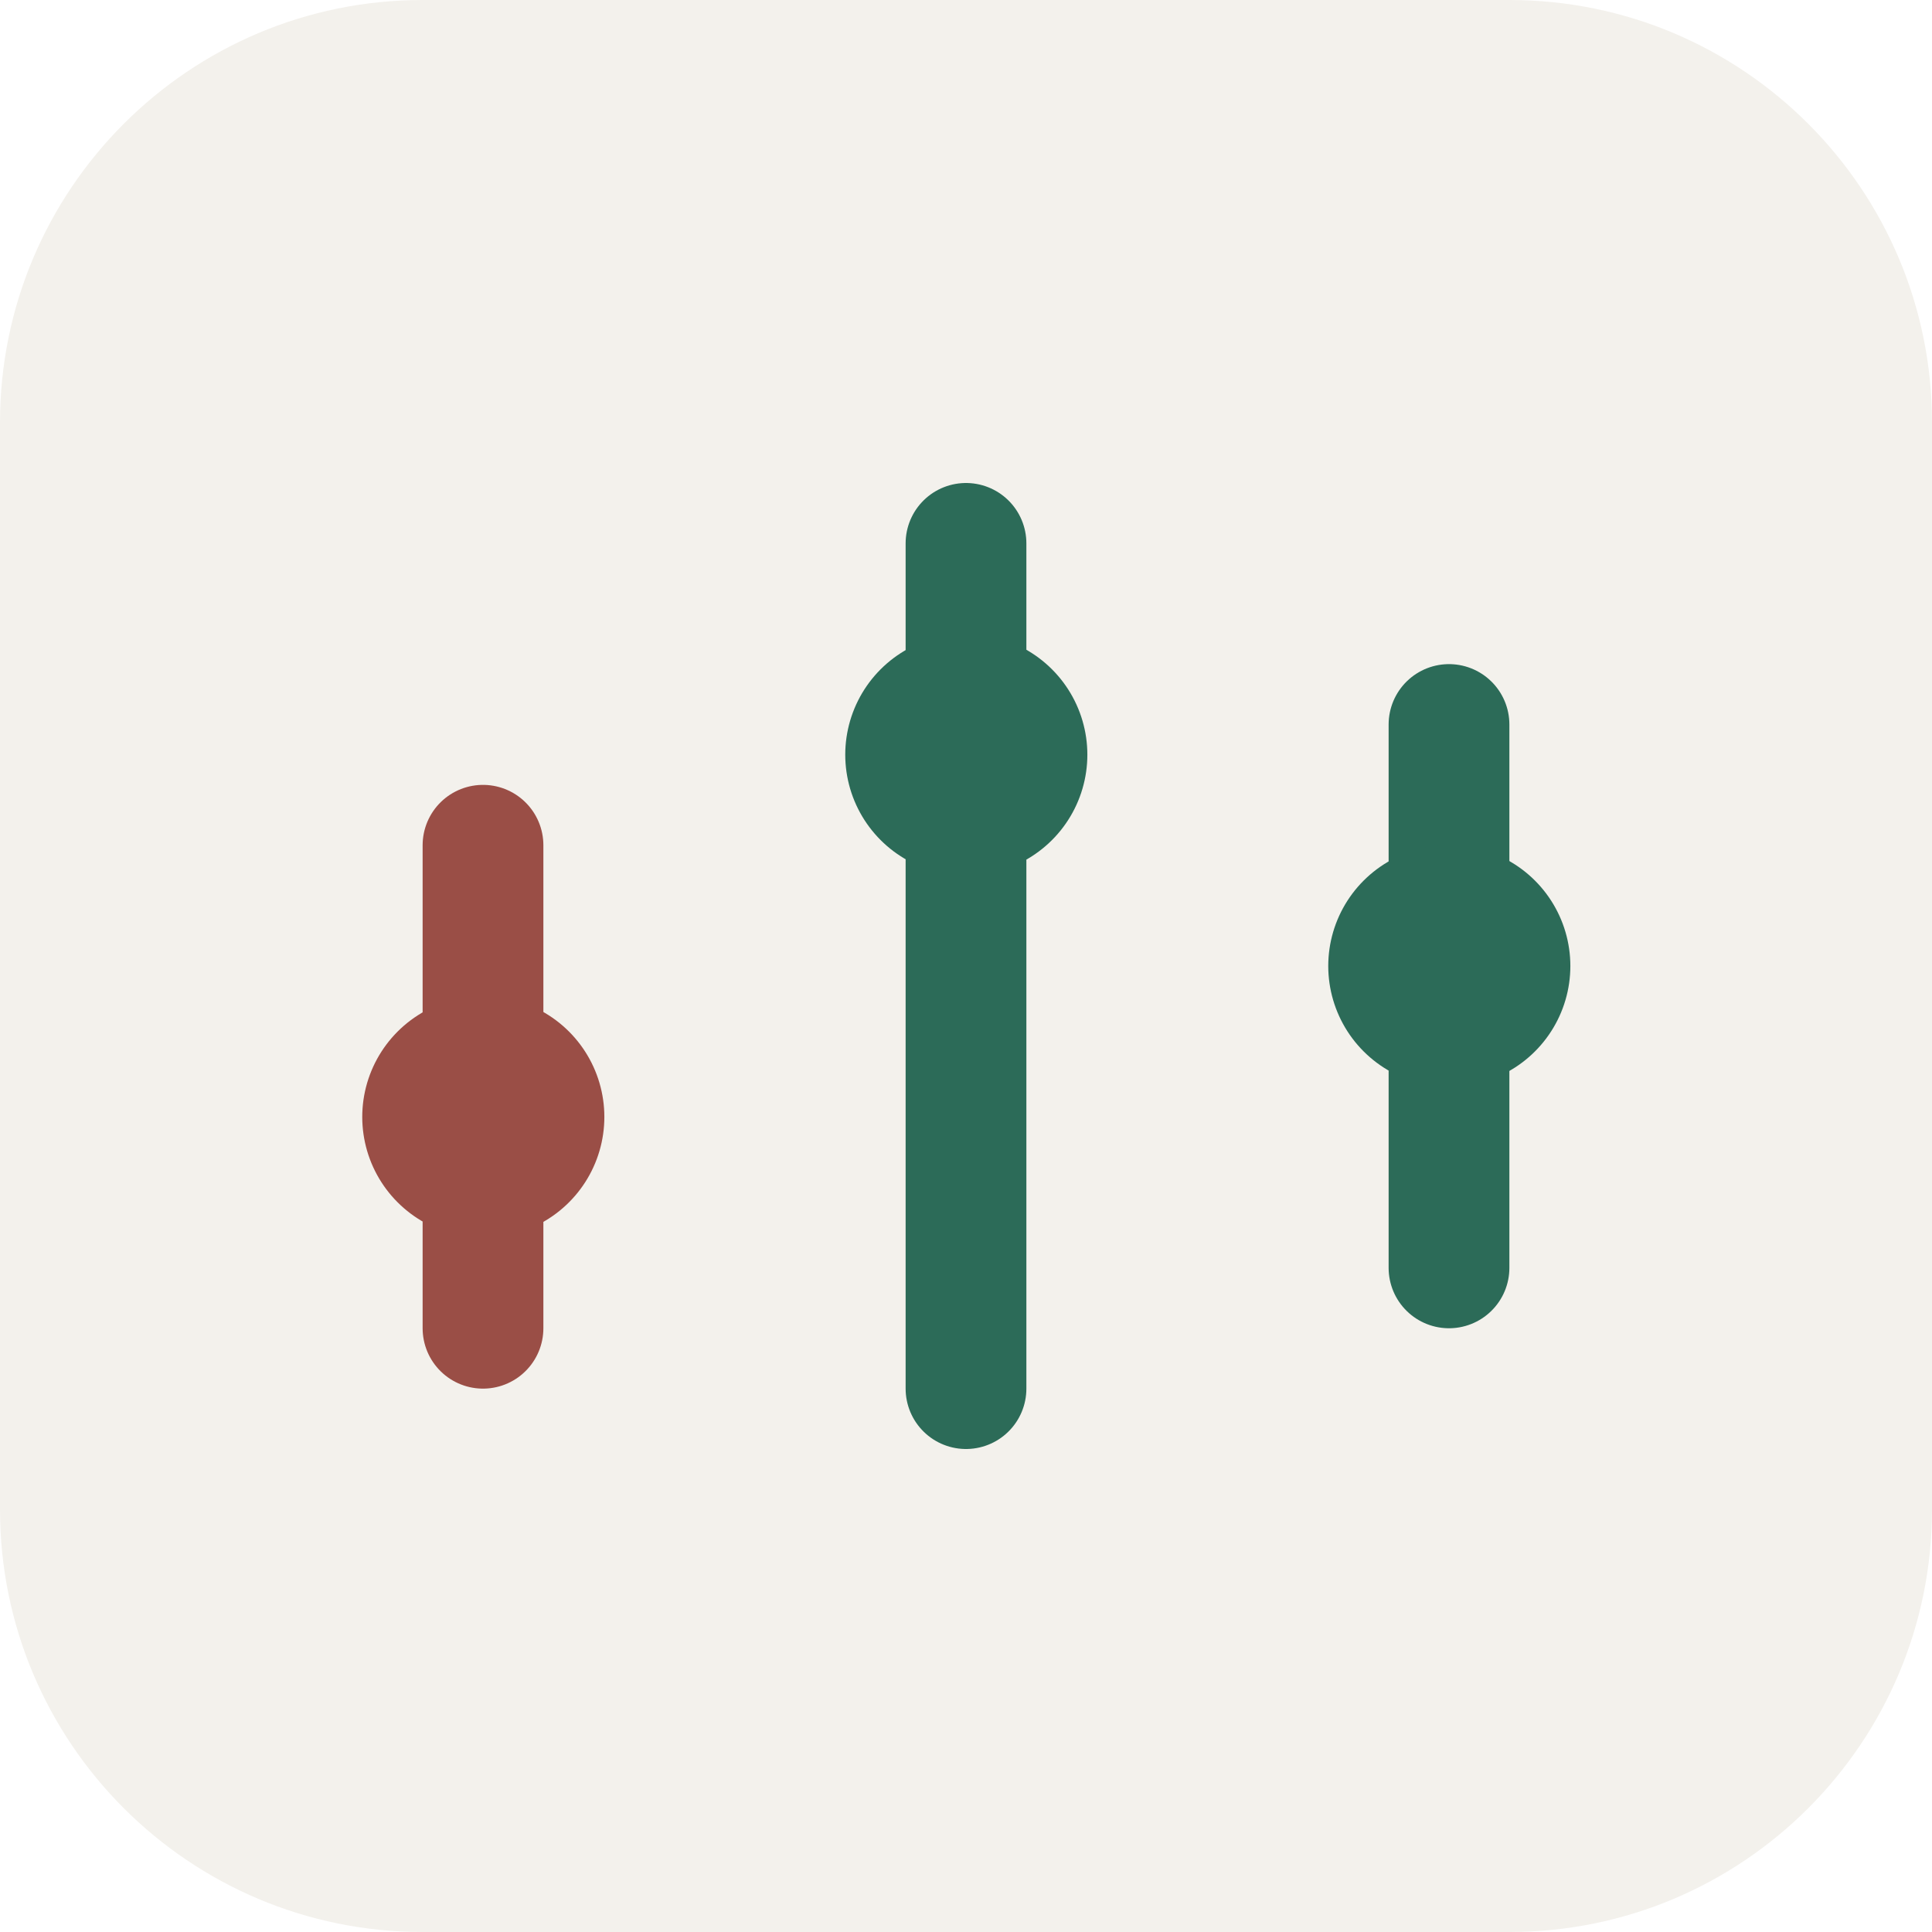
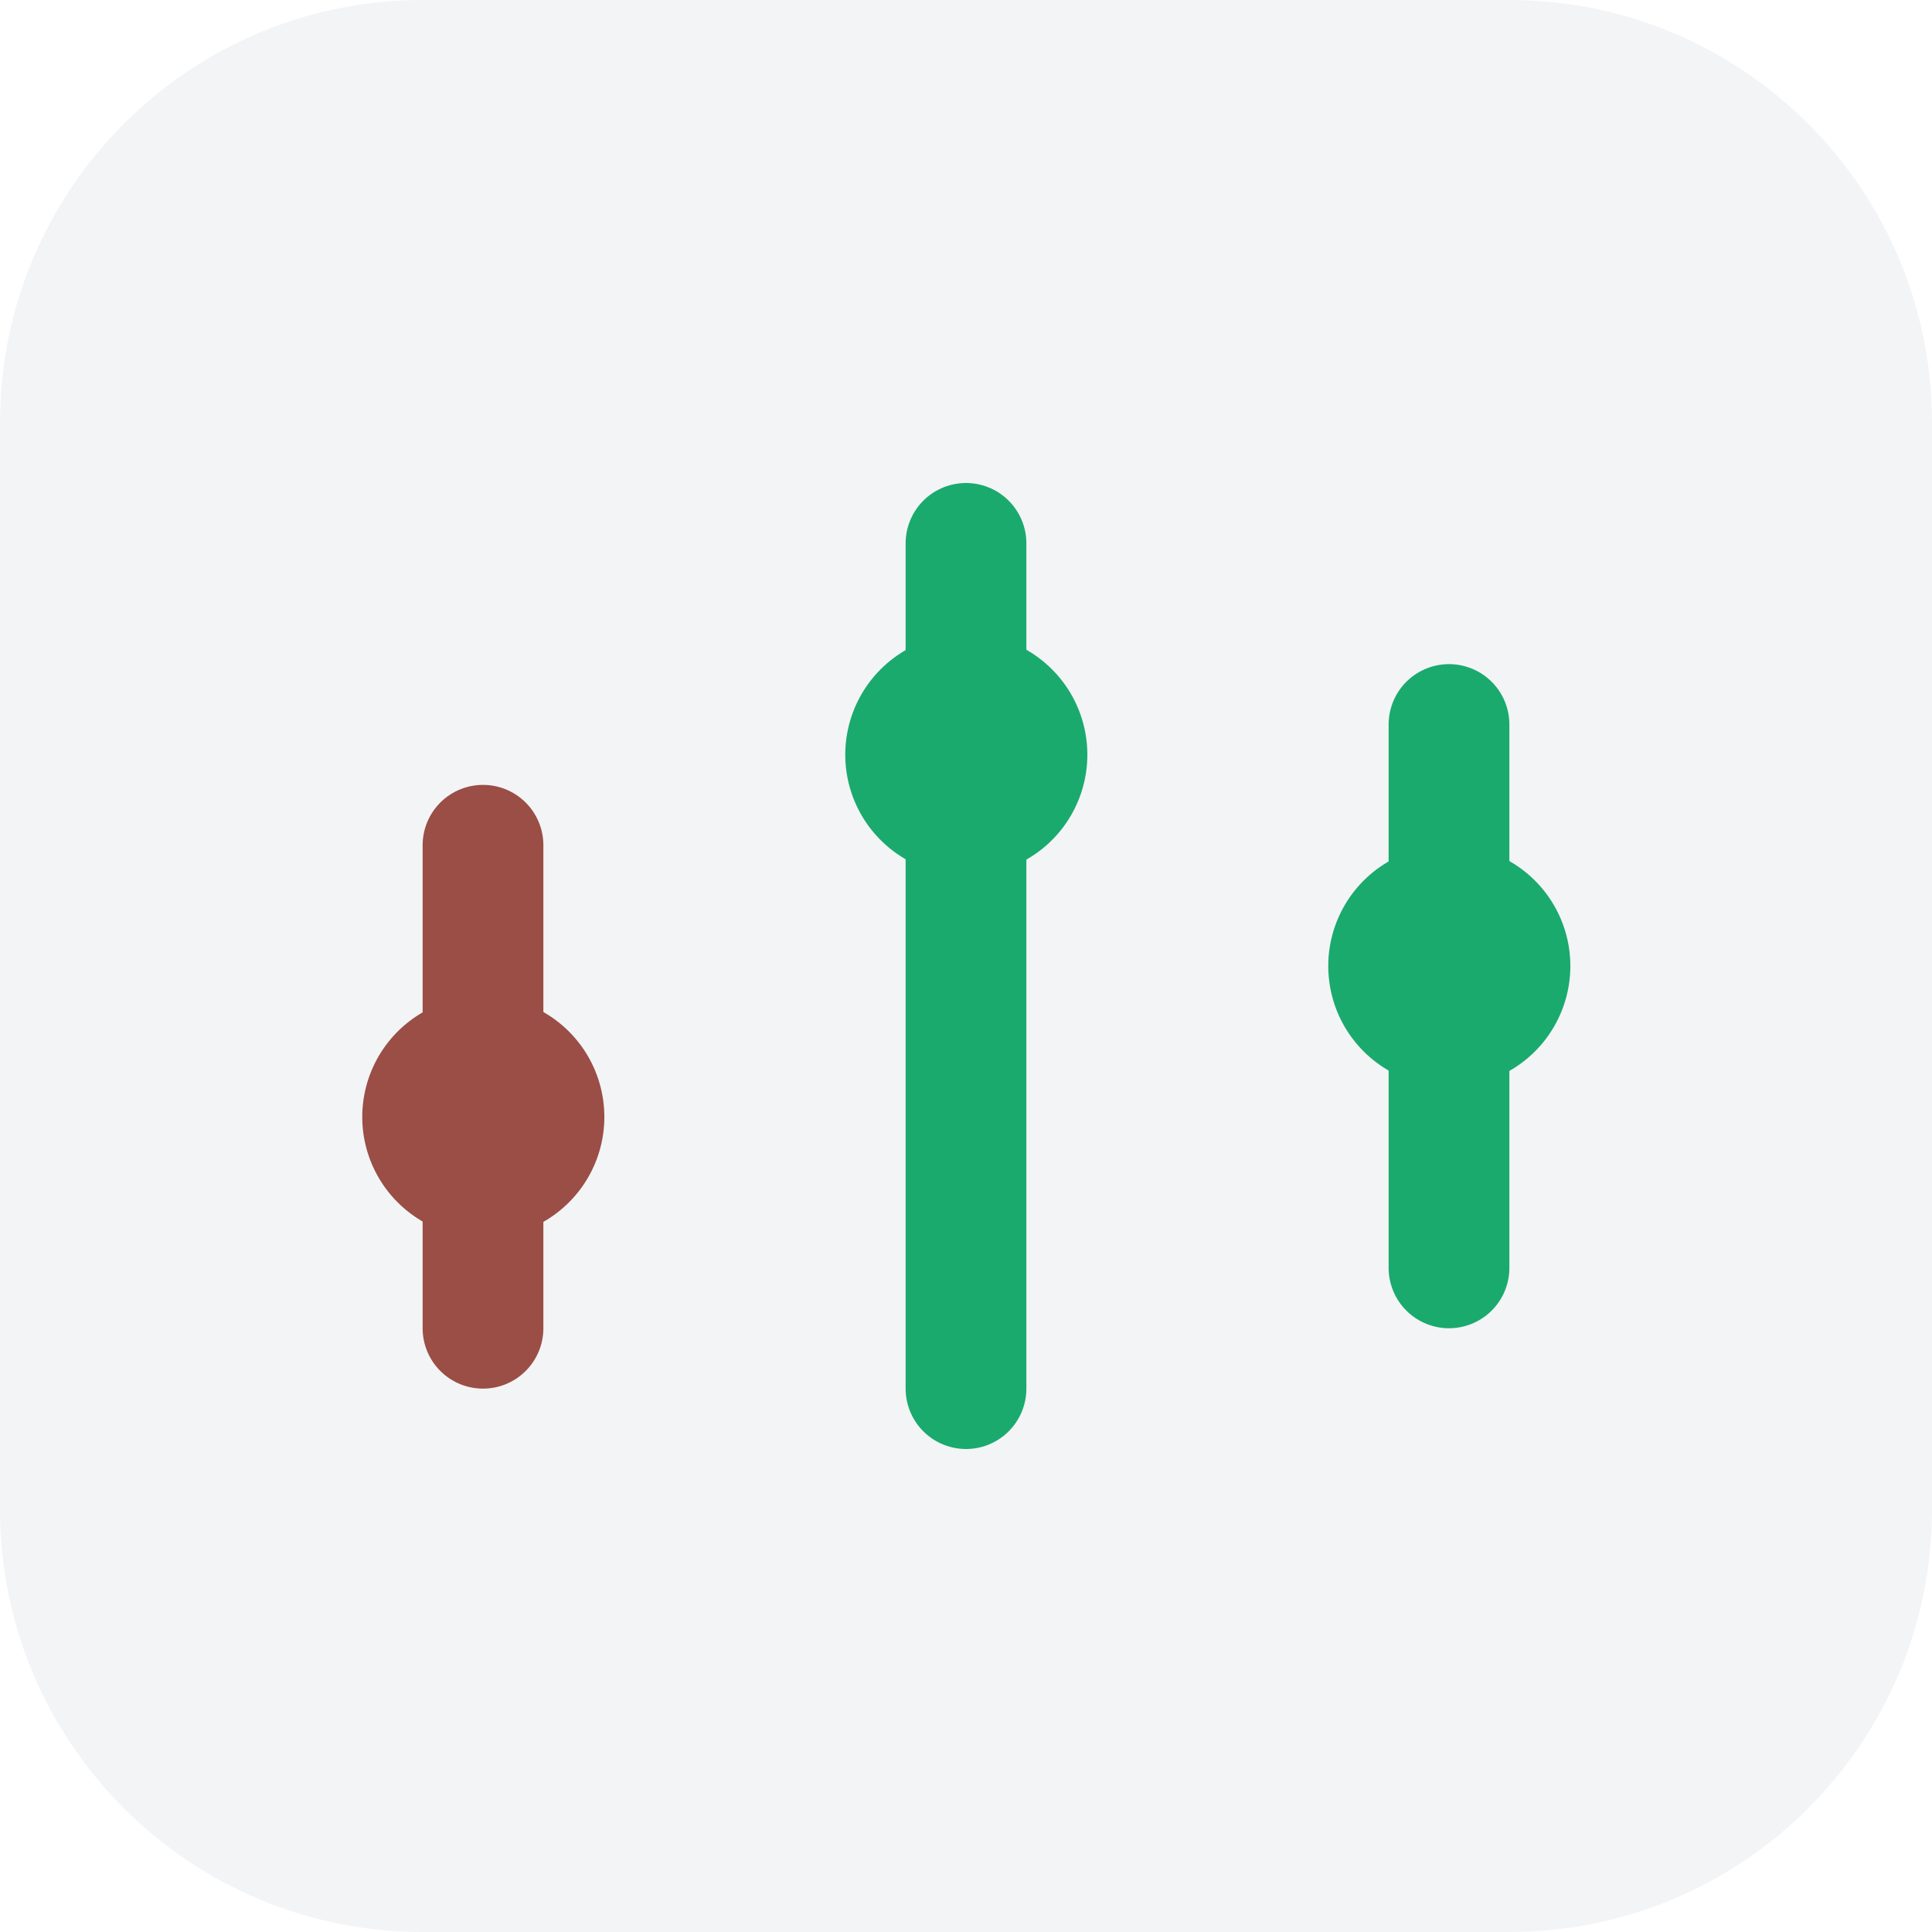
<svg xmlns="http://www.w3.org/2000/svg" viewBox="0 0 32 32">
-   <rect width="32" height="32" rx="7" fill="#f3f1ec" />
+   <rect width="32" height="32" rx="7" fill="#f3f4f6" />
  <path d="M8 22V14" stroke="#9a4e46" stroke-width="2" stroke-linecap="round" />
  <path d="M8 18.5h0.01" stroke="#9a4e46" stroke-width="4" stroke-linecap="round" />
-   <path d="M16 23V9" stroke="#2c6b58" stroke-width="2" stroke-linecap="round" />
-   <path d="M16 12.5h0.01" stroke="#2c6b58" stroke-width="4" stroke-linecap="round" />
-   <path d="M24 21V12" stroke="#2c6b58" stroke-width="2" stroke-linecap="round" />
-   <path d="M24 16h0.01" stroke="#2c6b58" stroke-width="4" stroke-linecap="round" />
+   <path d="M16 23V9" stroke="#1aaa6e" stroke-width="2" stroke-linecap="round" />
+   <path d="M16 12.5h0.01" stroke="#1aaa6e" stroke-width="4" stroke-linecap="round" />
+   <path d="M24 21V12" stroke="#1aaa6e" stroke-width="2" stroke-linecap="round" />
+   <path d="M24 16h0.01" stroke="#1aaa6e" stroke-width="4" stroke-linecap="round" />
</svg>
